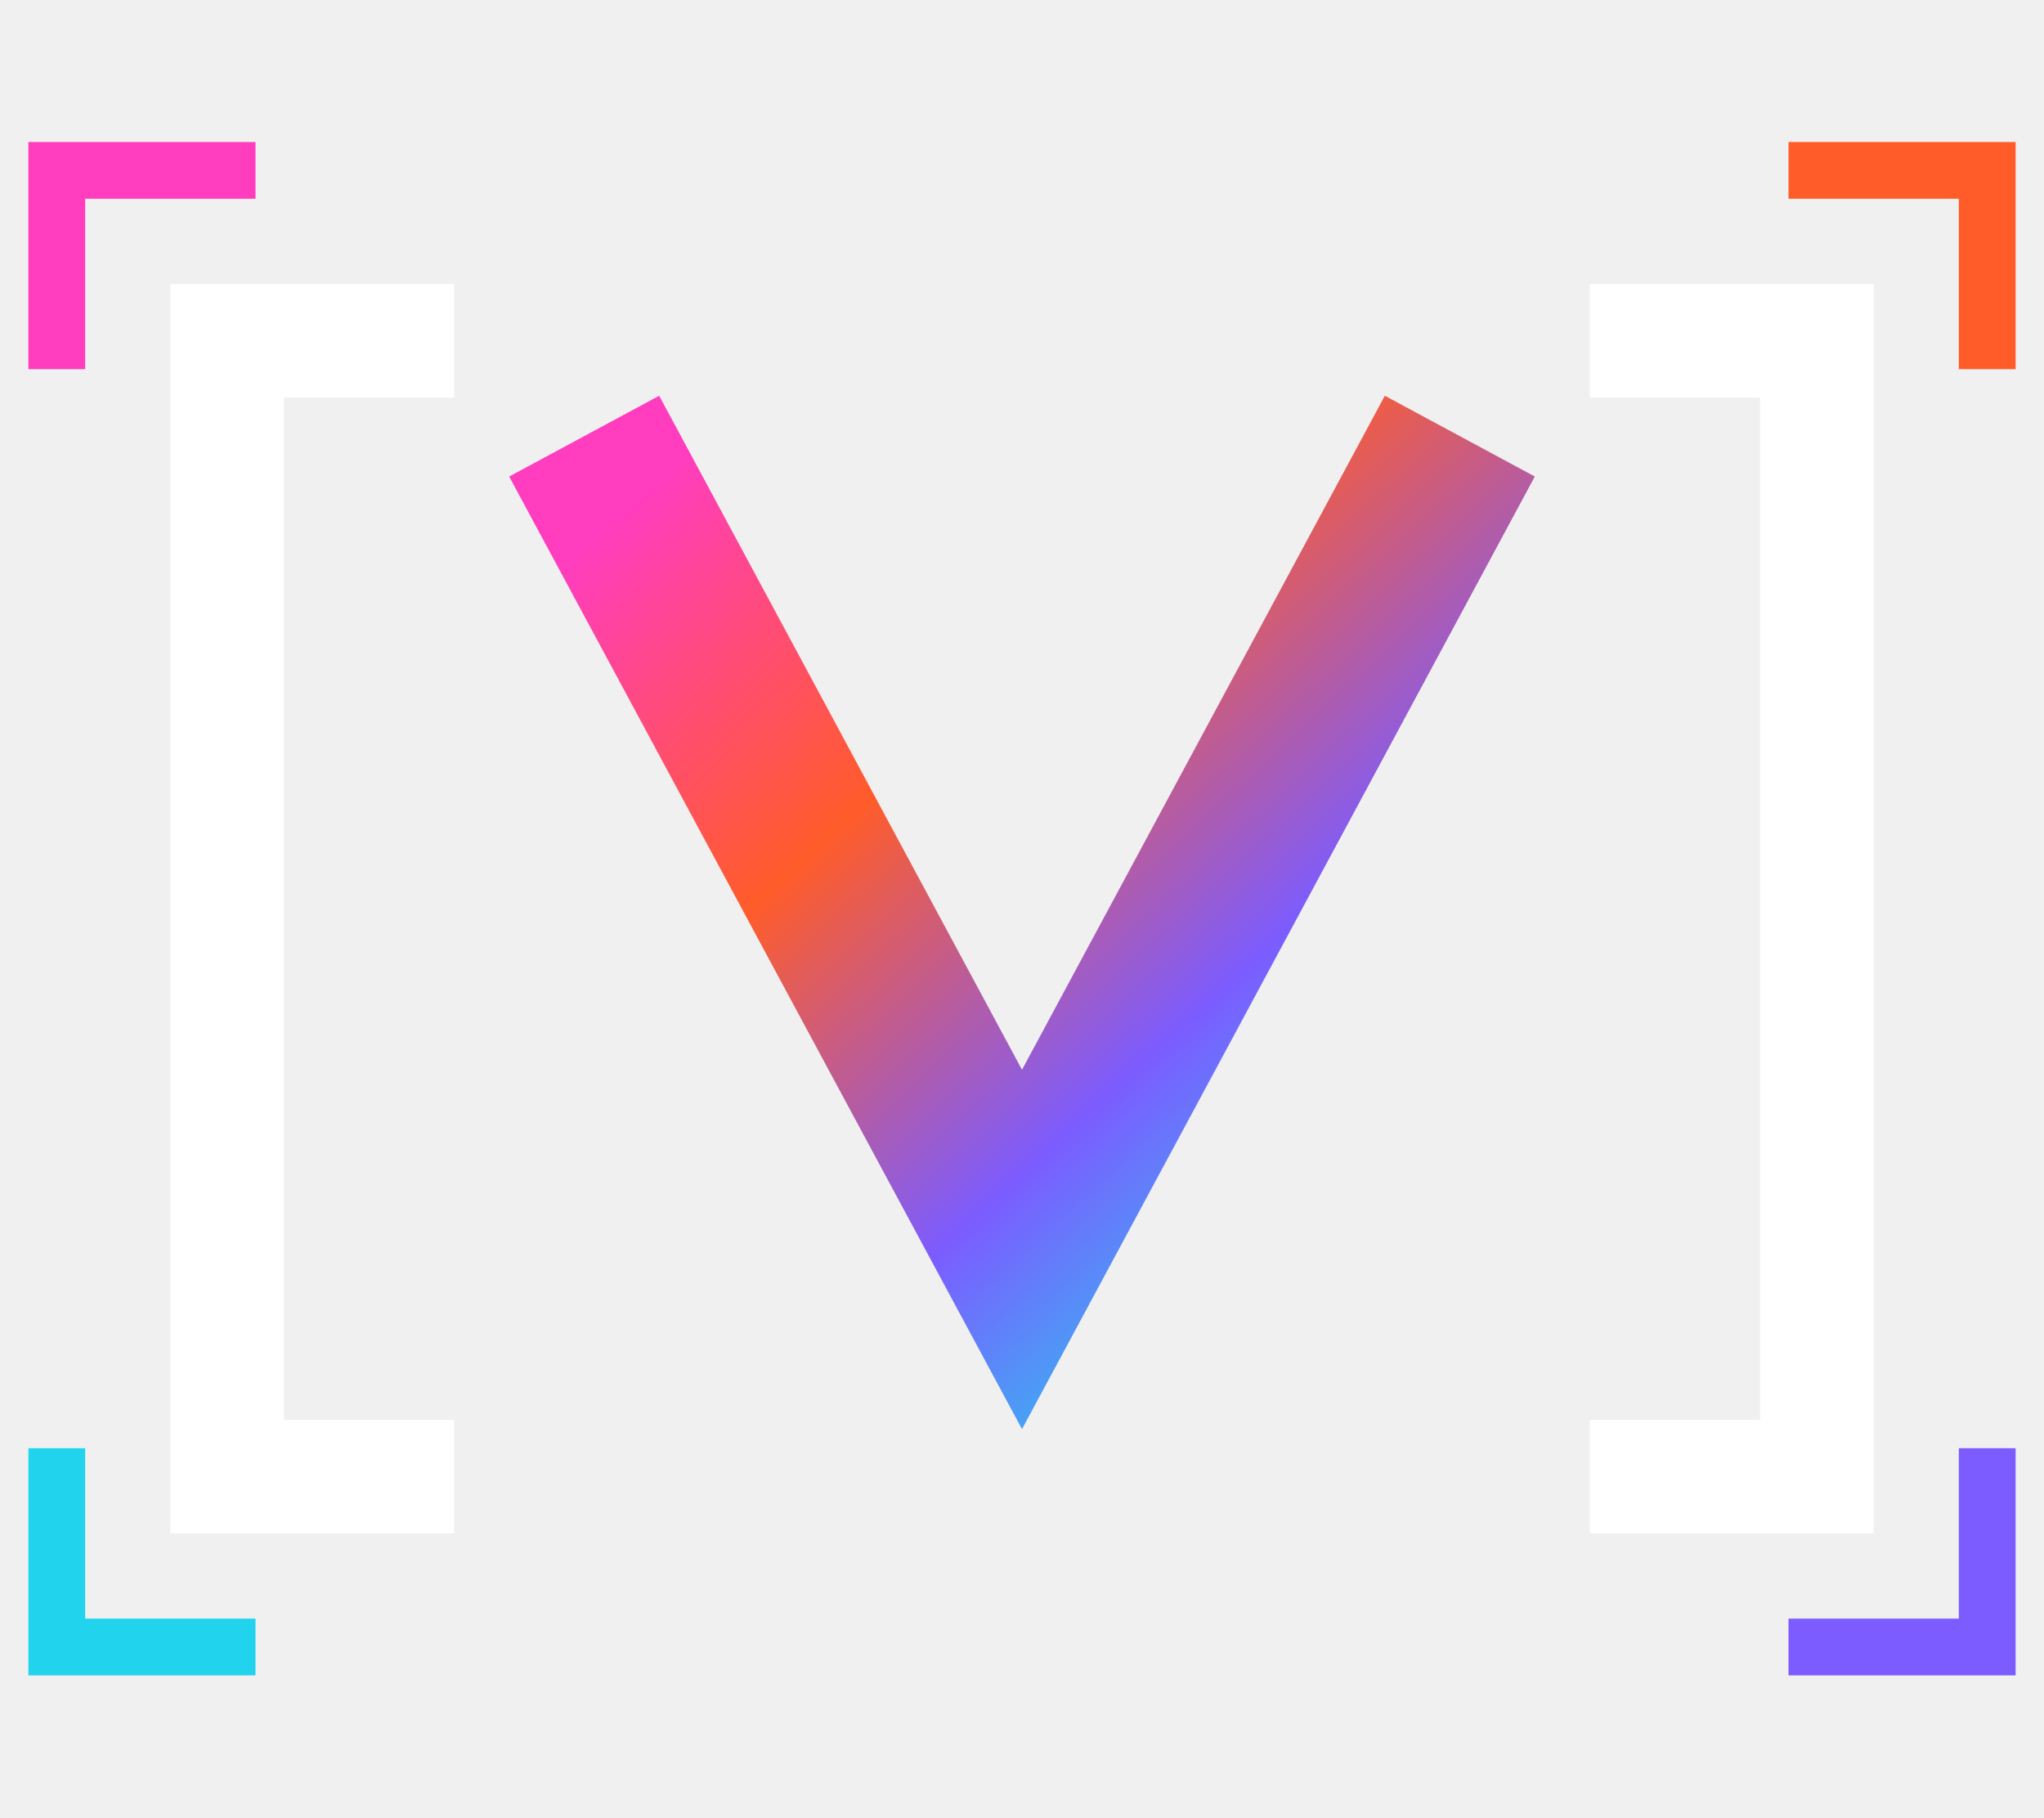
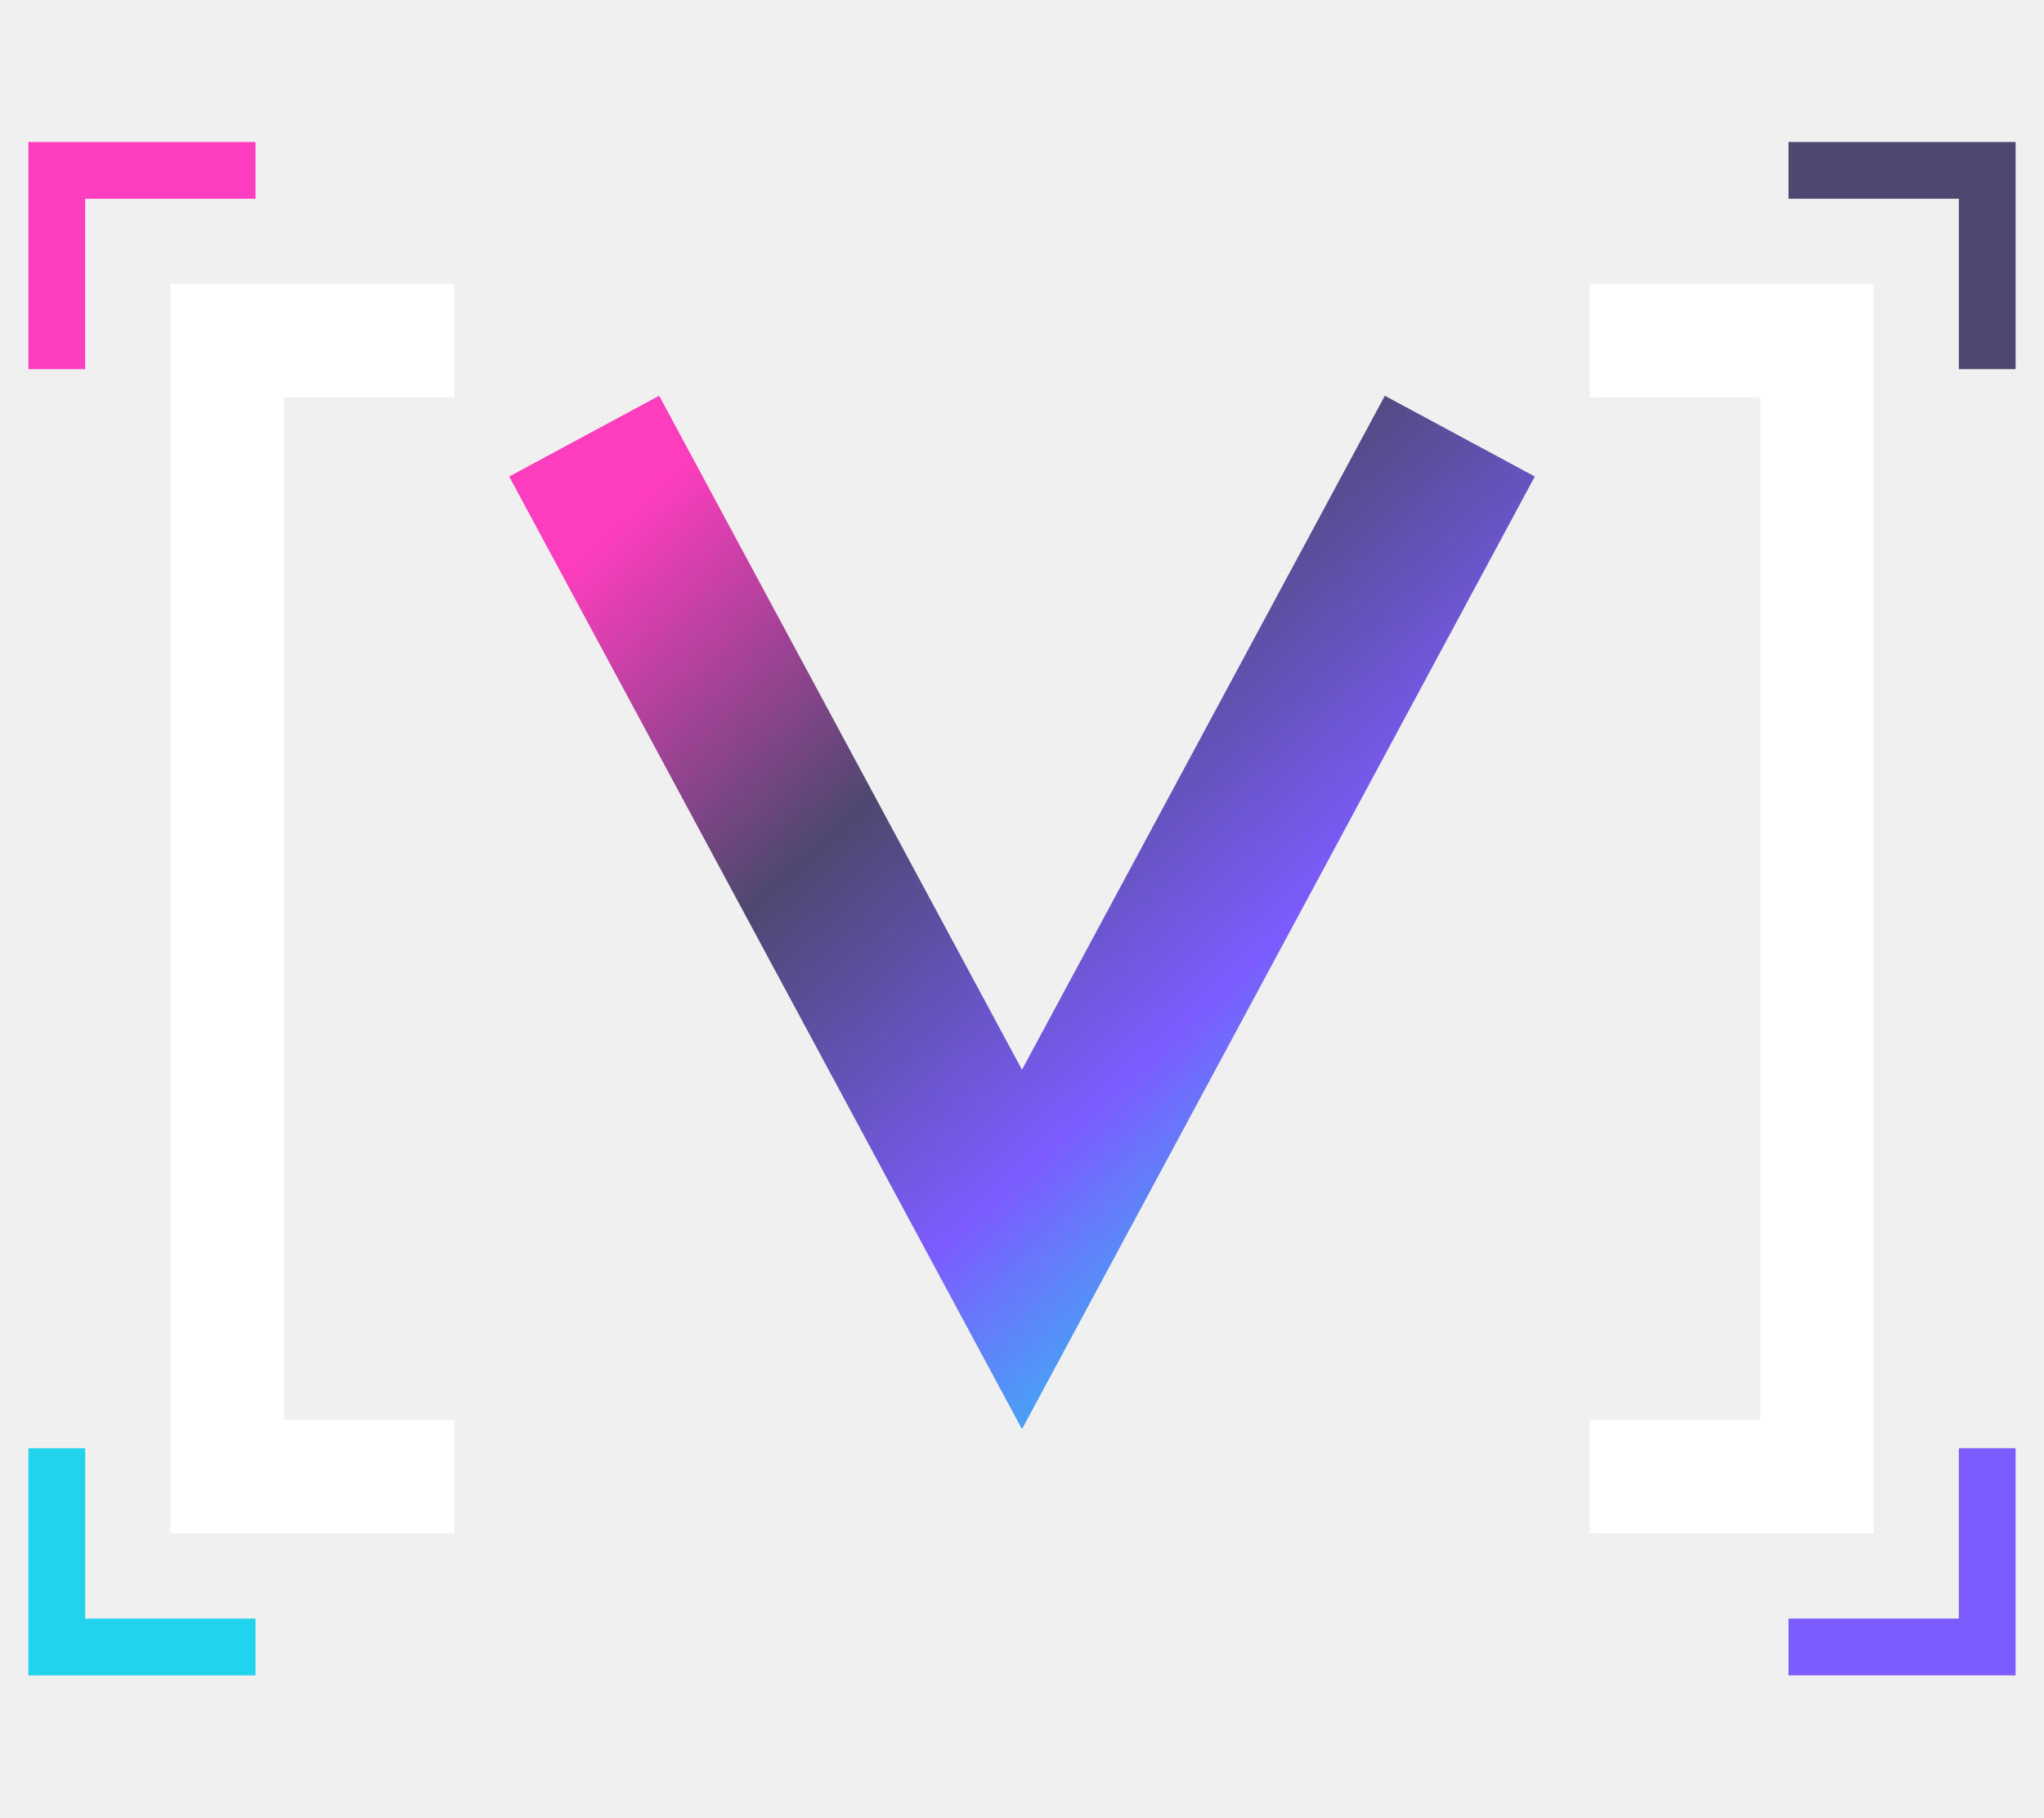
<svg xmlns="http://www.w3.org/2000/svg" viewBox="16 0 72 64" fill="none" aria-label="Vectant mark">
  <defs>
    <linearGradient id="vm-full" x1="0%" y1="0%" x2="100%" y2="100%">
      <stop offset="0%" stop-color="#FF3DBE" />
-       <stop offset="35%" stop-color="#FF5C2A" />
+       <stop offset="35%" stop-color="#4D4870" />
      <stop offset="70%" stop-color="#7C5CFF" />
      <stop offset="100%" stop-color="#22D3EE" />
    </linearGradient>
  </defs>
  <path d="M30 12 H24 V52 H30" stroke="#ffffff" stroke-width="4" stroke-linecap="square" fill="none" />
  <path d="M74 12 H80 V52 H74" stroke="#ffffff" stroke-width="4" stroke-linecap="square" fill="none" />
  <path d="M18 6 H24 M18 6 V12" stroke="#FF3DBE" stroke-width="2" stroke-linecap="square" fill="none" />
-   <path d="M86 6 H80 M86 6 V12" stroke="#FF5C2A" stroke-width="2" stroke-linecap="square" fill="none" />
+   <path d="M86 6 H80 M86 6 V12" stroke="#4D4870" stroke-width="2" stroke-linecap="square" fill="none" />
  <path d="M18 58 H24 M18 58 V52" stroke="#22D3EE" stroke-width="2" stroke-linecap="square" fill="none" />
  <path d="M86 58 H80 M86 58 V52" stroke="#7C5CFF" stroke-width="2" stroke-linecap="square" fill="none" />
  <path d="M38 18 L52 44 L66 18" stroke="url(#vm-full)" stroke-width="6" stroke-linecap="square" fill="none" />
</svg>
